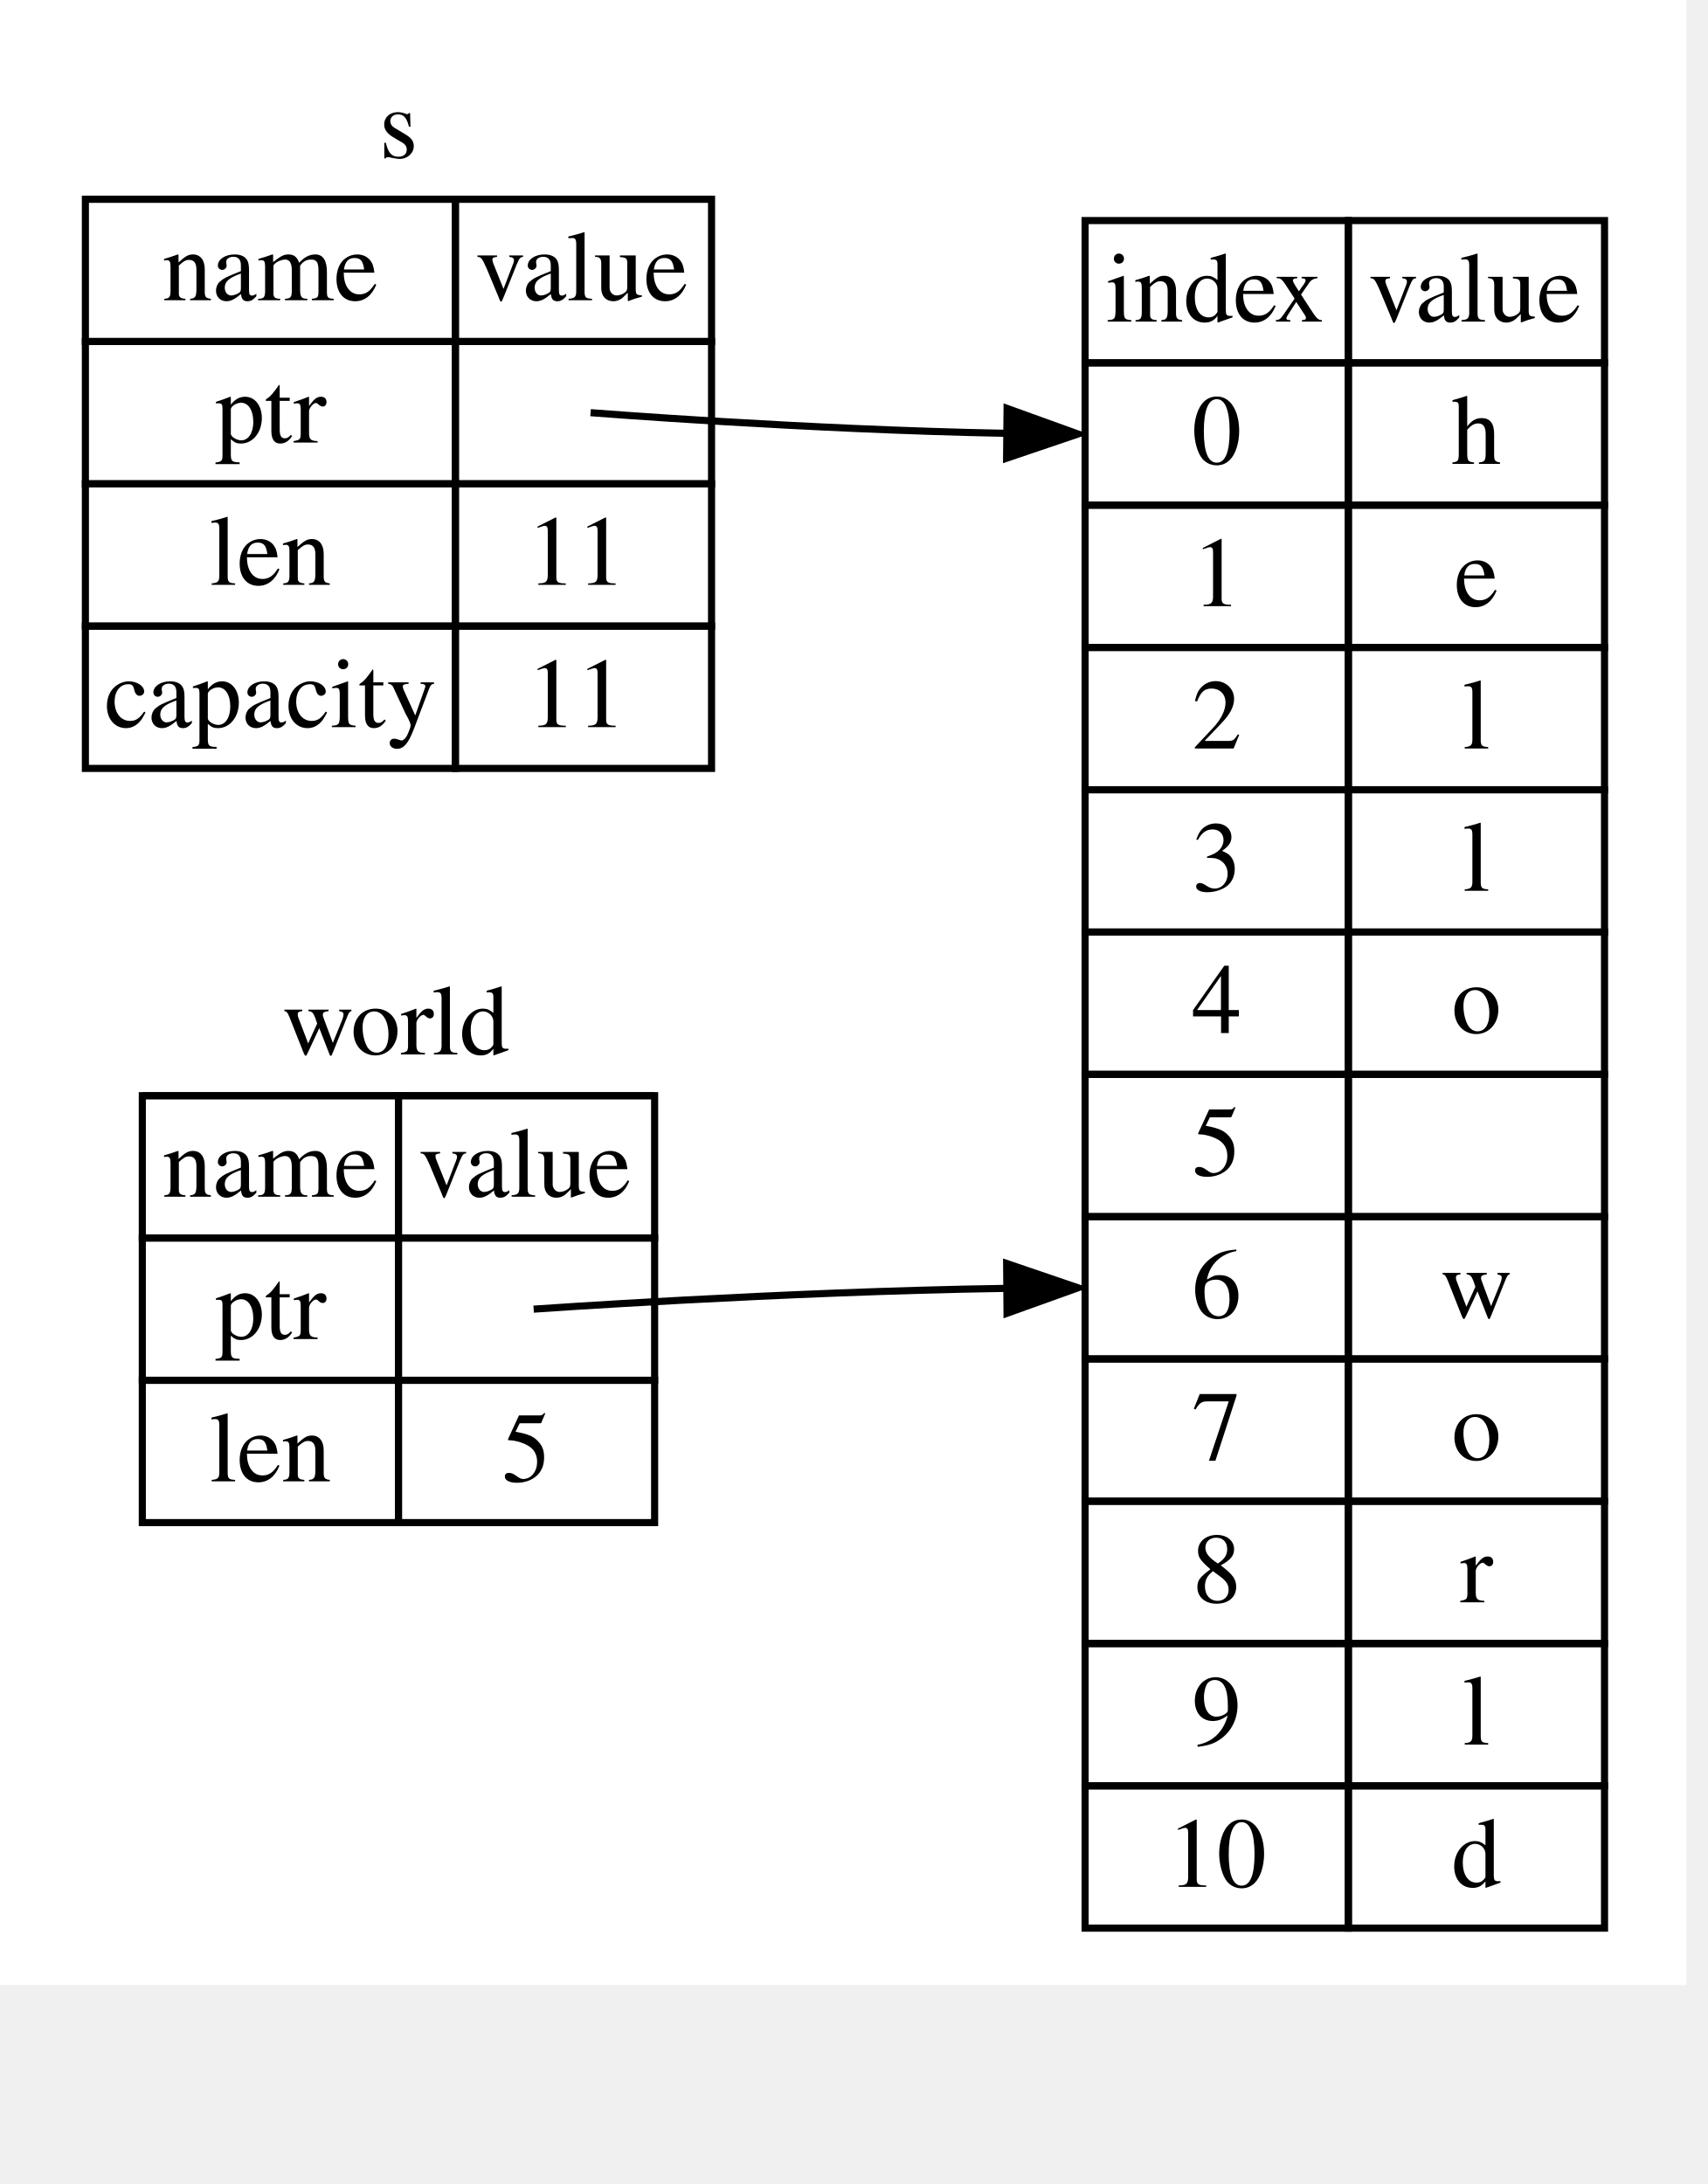
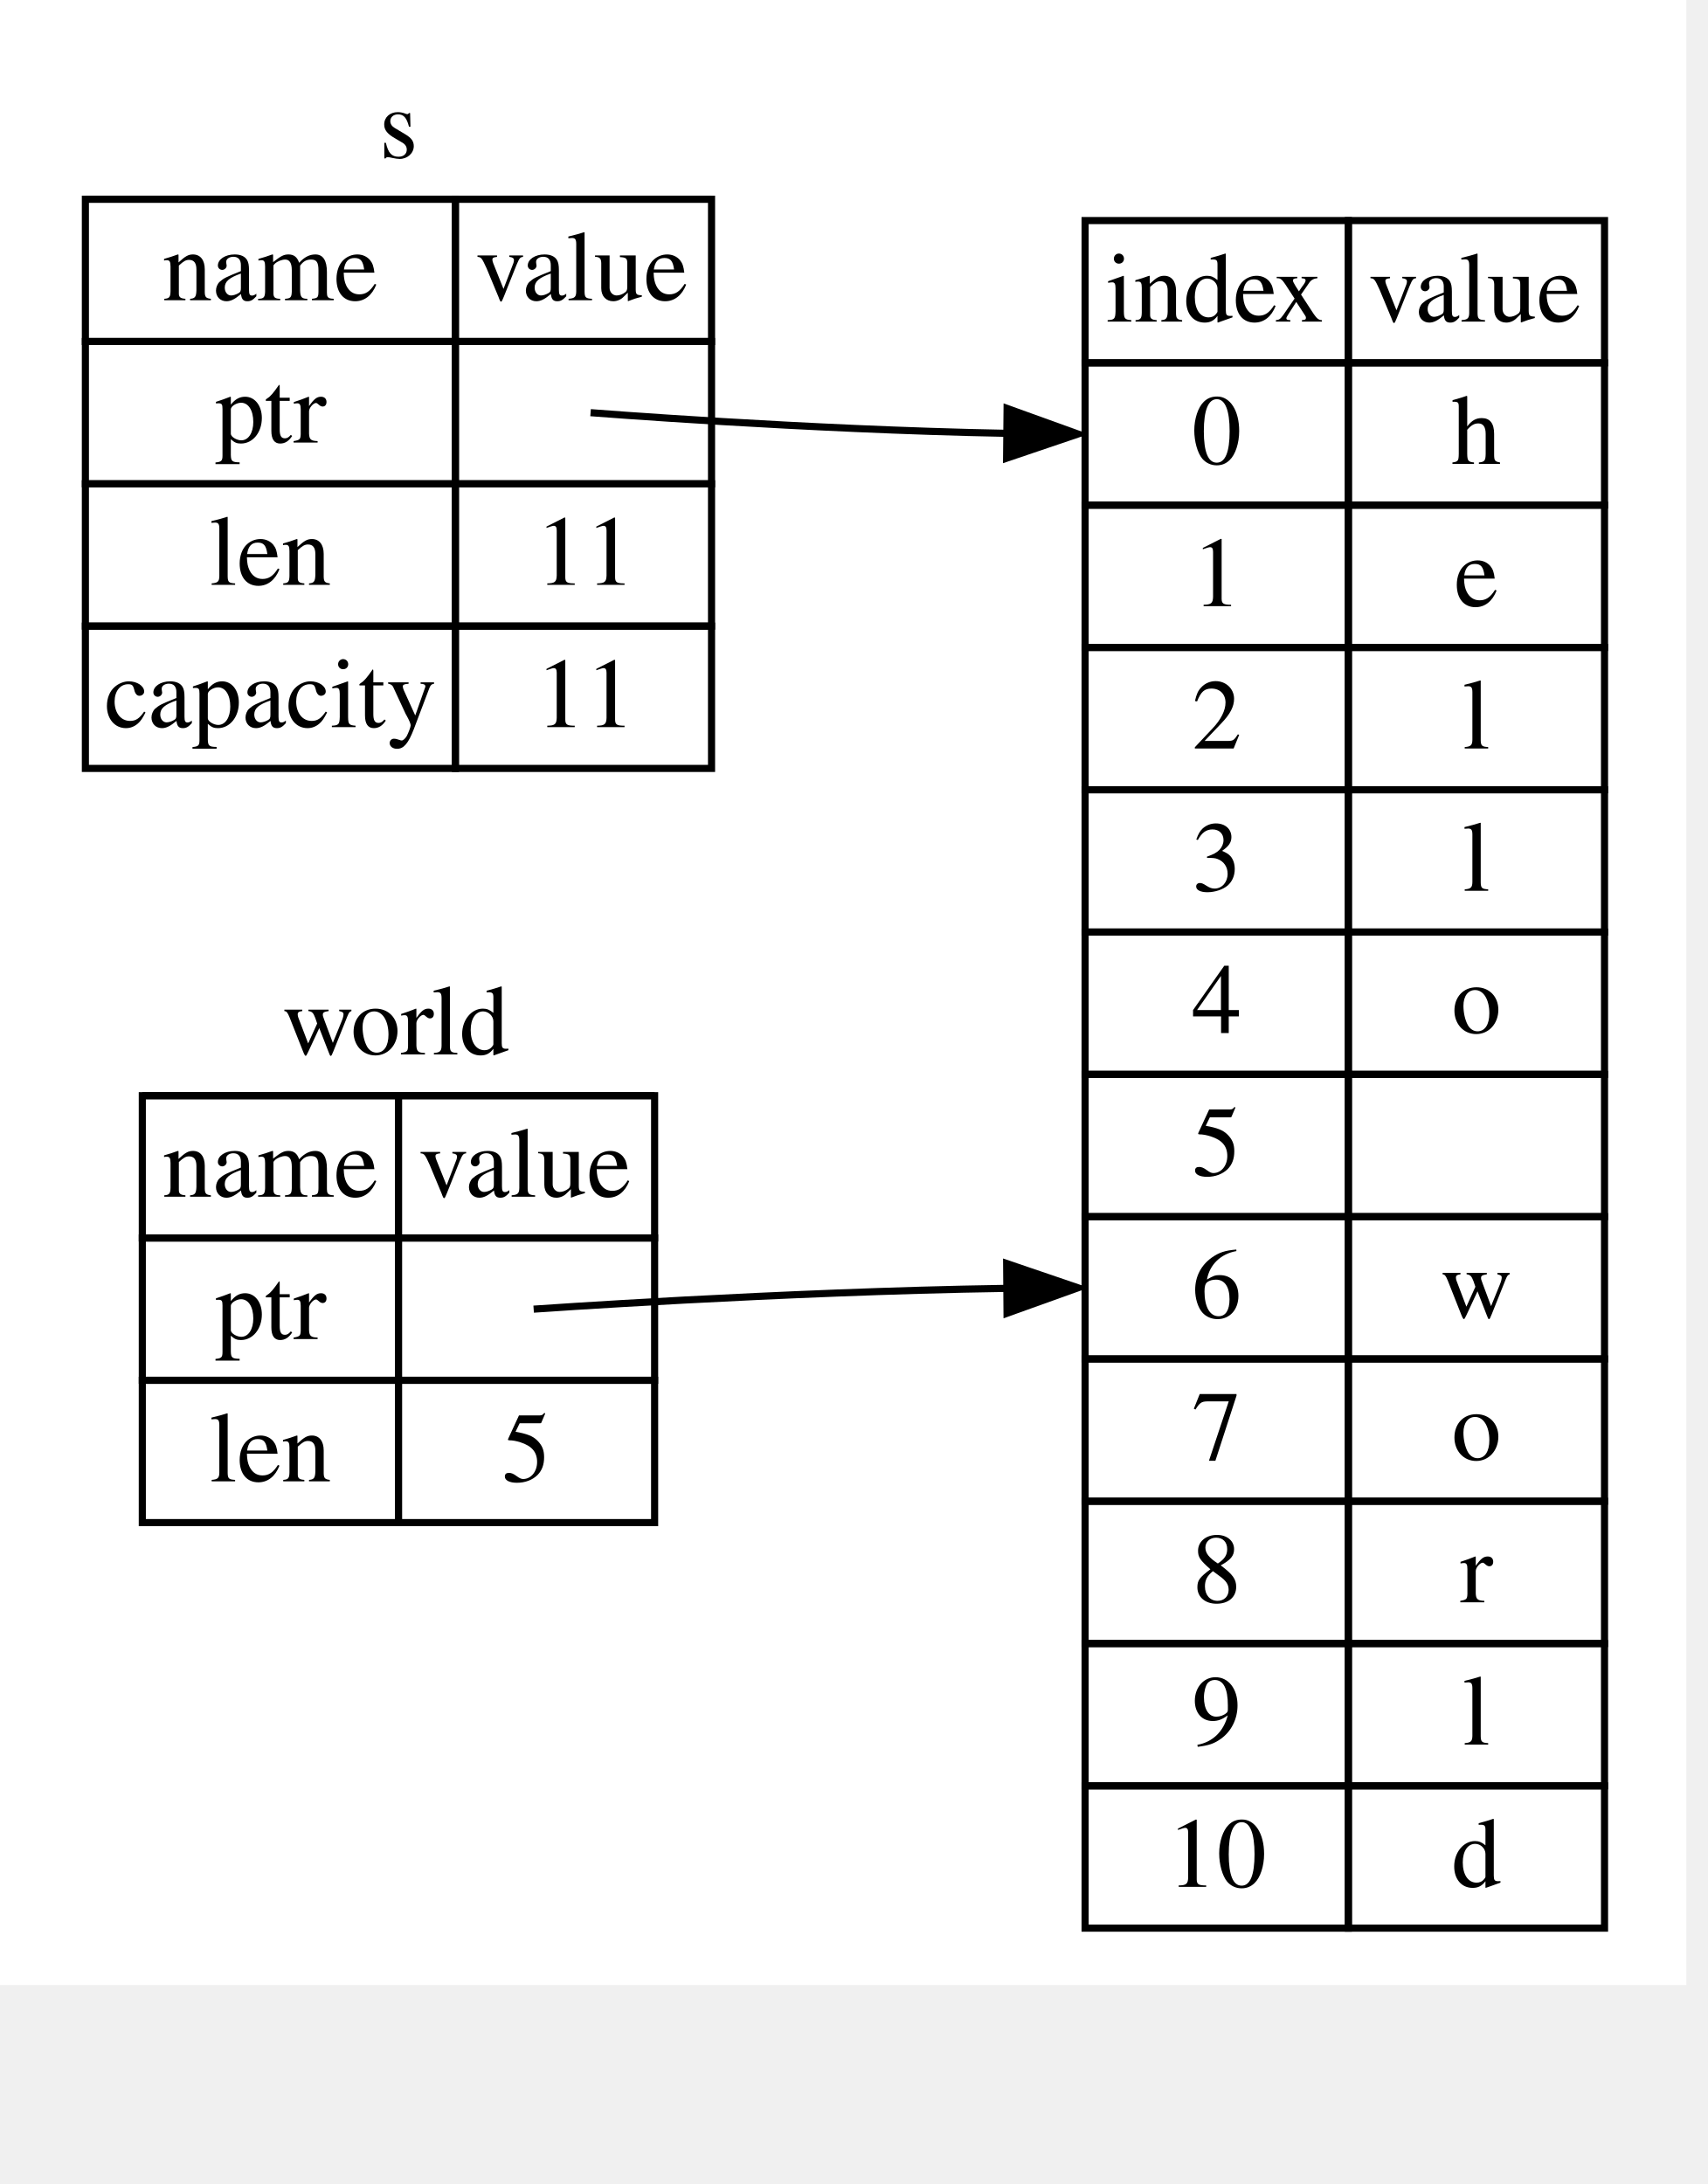
<svg xmlns="http://www.w3.org/2000/svg" viewBox="0.00 0.00 1000.00 1279.00">
  <g id="graph0" class="graph" transform="scale(4.16667 4.16667) rotate(0) translate(4 275)">
    <polygon fill="white" stroke="none" points="-4,4 -4,-275 233,-275 233,4 -4,4" />
    <g id="node1" class="node">
      <polyline fill="none" stroke="black" points="16,-121 88,-121 " />
      <text text-anchor="start" x="35.669" y="-126.8" font-family="Times,serif" font-size="14.00">world</text>
      <polygon fill="none" stroke="black" points="16,-101 16,-121 52,-121 52,-101 16,-101" />
      <text text-anchor="start" x="18.841" y="-106.8" font-family="Times,serif" font-size="14.00">name</text>
      <polygon fill="none" stroke="black" points="52,-101 52,-121 88,-121 88,-101 52,-101" />
      <text text-anchor="start" x="54.841" y="-106.8" font-family="Times,serif" font-size="14.00">value</text>
      <polygon fill="none" stroke="black" points="16,-81 16,-101 52,-101 52,-81 16,-81" />
      <text text-anchor="start" x="26.224" y="-86.8" font-family="Times,serif" font-size="14.00">ptr</text>
      <polygon fill="none" stroke="black" points="52,-81 52,-101 88,-101 88,-81 52,-81" />
      <polygon fill="none" stroke="black" points="16,-61 16,-81 52,-81 52,-61 16,-61" />
      <text text-anchor="start" x="25.448" y="-66.8" font-family="Times,serif" font-size="14.00">len</text>
      <polygon fill="none" stroke="black" points="52,-61 52,-81 88,-81 88,-61 52,-61" />
      <text text-anchor="start" x="66.5" y="-66.8" font-family="Times,serif" font-size="14.00">5</text>
    </g>
    <g id="node3" class="node">
      <polygon fill="none" stroke="black" points="148.5,-224 148.5,-244 185.5,-244 185.5,-224 148.5,-224" />
      <text text-anchor="start" x="151.448" y="-229.8" font-family="Times,serif" font-size="14.00">index</text>
      <polygon fill="none" stroke="black" points="185.5,-224 185.5,-244 221.5,-244 221.5,-224 185.5,-224" />
      <text text-anchor="start" x="188.341" y="-229.8" font-family="Times,serif" font-size="14.00">value</text>
      <polygon fill="none" stroke="black" points="148.5,-204 148.5,-224 185.5,-224 185.5,-204 148.5,-204" />
      <text text-anchor="start" x="163.5" y="-209.8" font-family="Times,serif" font-size="14.00">0</text>
      <polygon fill="none" stroke="black" points="185.5,-204 185.5,-224 221.5,-224 221.5,-204 185.5,-204" />
      <text text-anchor="start" x="200" y="-209.8" font-family="Times,serif" font-size="14.00">h</text>
      <polygon fill="none" stroke="black" points="148.5,-184 148.5,-204 185.5,-204 185.5,-184 148.5,-184" />
      <text text-anchor="start" x="163.5" y="-189.8" font-family="Times,serif" font-size="14.00">1</text>
      <polygon fill="none" stroke="black" points="185.5,-184 185.5,-204 221.5,-204 221.5,-184 185.5,-184" />
      <text text-anchor="start" x="200.393" y="-189.8" font-family="Times,serif" font-size="14.00">e</text>
      <polygon fill="none" stroke="black" points="148.5,-164 148.5,-184 185.5,-184 185.5,-164 148.5,-164" />
      <text text-anchor="start" x="163.5" y="-169.8" font-family="Times,serif" font-size="14.00">2</text>
      <polygon fill="none" stroke="black" points="185.5,-164 185.5,-184 221.5,-184 221.5,-164 185.5,-164" />
      <text text-anchor="start" x="201.555" y="-169.8" font-family="Times,serif" font-size="14.00">l</text>
      <polygon fill="none" stroke="black" points="148.5,-144 148.5,-164 185.5,-164 185.5,-144 148.5,-144" />
      <text text-anchor="start" x="163.5" y="-149.8" font-family="Times,serif" font-size="14.00">3</text>
      <polygon fill="none" stroke="black" points="185.5,-144 185.5,-164 221.5,-164 221.5,-144 185.5,-144" />
      <text text-anchor="start" x="201.555" y="-149.8" font-family="Times,serif" font-size="14.00">l</text>
      <polygon fill="none" stroke="black" points="148.5,-124 148.5,-144 185.5,-144 185.5,-124 148.5,-124" />
      <text text-anchor="start" x="163.5" y="-129.8" font-family="Times,serif" font-size="14.00">4</text>
      <polygon fill="none" stroke="black" points="185.5,-124 185.5,-144 221.5,-144 221.5,-124 185.5,-124" />
      <text text-anchor="start" x="200" y="-129.8" font-family="Times,serif" font-size="14.00">o</text>
      <polygon fill="none" stroke="black" points="148.5,-104 148.5,-124 185.5,-124 185.5,-104 148.5,-104" />
      <text text-anchor="start" x="163.5" y="-109.8" font-family="Times,serif" font-size="14.00">5</text>
      <polygon fill="none" stroke="black" points="185.5,-104 185.5,-124 221.5,-124 221.5,-104 185.5,-104" />
      <text text-anchor="start" x="201.75" y="-109.8" font-family="Times,serif" font-size="14.00"> </text>
      <polygon fill="none" stroke="black" points="148.5,-84 148.5,-104 185.5,-104 185.5,-84 148.5,-84" />
      <text text-anchor="start" x="163.5" y="-89.8" font-family="Times,serif" font-size="14.00">6</text>
      <polygon fill="none" stroke="black" points="185.5,-84 185.5,-104 221.5,-104 221.5,-84 185.5,-84" />
      <text text-anchor="start" x="198.445" y="-89.8" font-family="Times,serif" font-size="14.00">w</text>
      <polygon fill="none" stroke="black" points="148.5,-64 148.5,-84 185.5,-84 185.5,-64 148.5,-64" />
      <text text-anchor="start" x="163.5" y="-69.8" font-family="Times,serif" font-size="14.00">7</text>
      <polygon fill="none" stroke="black" points="185.5,-64 185.5,-84 221.5,-84 221.5,-64 185.5,-64" />
      <text text-anchor="start" x="200" y="-69.8" font-family="Times,serif" font-size="14.00">o</text>
      <polygon fill="none" stroke="black" points="148.5,-44 148.5,-64 185.5,-64 185.5,-44 148.5,-44" />
      <text text-anchor="start" x="163.5" y="-49.8" font-family="Times,serif" font-size="14.00">8</text>
      <polygon fill="none" stroke="black" points="185.5,-44 185.5,-64 221.5,-64 221.5,-44 185.5,-44" />
      <text text-anchor="start" x="201.169" y="-49.8" font-family="Times,serif" font-size="14.00">r</text>
      <polygon fill="none" stroke="black" points="148.5,-24 148.5,-44 185.5,-44 185.5,-24 148.5,-24" />
      <text text-anchor="start" x="163.5" y="-29.8" font-family="Times,serif" font-size="14.00">9</text>
      <polygon fill="none" stroke="black" points="185.5,-24 185.5,-44 221.5,-44 221.5,-24 185.5,-24" />
      <text text-anchor="start" x="201.555" y="-29.8" font-family="Times,serif" font-size="14.00">l</text>
      <polygon fill="none" stroke="black" points="148.5,-4 148.5,-24 185.5,-24 185.5,-4 148.5,-4" />
      <text text-anchor="start" x="160" y="-9.8" font-family="Times,serif" font-size="14.00">10</text>
      <polygon fill="none" stroke="black" points="185.5,-4 185.5,-24 221.5,-24 221.5,-4 185.5,-4" />
      <text text-anchor="start" x="200" y="-9.8" font-family="Times,serif" font-size="14.00">d</text>
    </g>
    <g id="edge1" class="edge">
      <path fill="none" stroke="black" d="M71,-91C71,-91 105.583,-93.443 137.337,-93.92" />
      <polygon fill="black" stroke="black" points="137.473,-97.421 147.5,-94 137.528,-90.421 137.473,-97.421" />
    </g>
    <g id="node2" class="node">
      <polyline fill="none" stroke="black" points="8,-247 96,-247 " />
      <text text-anchor="start" x="49.276" y="-252.8" font-family="Times,serif" font-size="14.00">s</text>
      <polygon fill="none" stroke="black" points="8,-227 8,-247 60,-247 60,-227 8,-227" />
      <text text-anchor="start" x="18.841" y="-232.8" font-family="Times,serif" font-size="14.00">name</text>
      <polygon fill="none" stroke="black" points="60,-227 60,-247 96,-247 96,-227 60,-227" />
      <text text-anchor="start" x="62.841" y="-232.8" font-family="Times,serif" font-size="14.00">value</text>
      <polygon fill="none" stroke="black" points="8,-207 8,-227 60,-227 60,-207 8,-207" />
      <text text-anchor="start" x="26.224" y="-212.8" font-family="Times,serif" font-size="14.00">ptr</text>
      <polygon fill="none" stroke="black" points="60,-207 60,-227 96,-227 96,-207 60,-207" />
      <polygon fill="none" stroke="black" points="8,-187 8,-207 60,-207 60,-187 8,-187" />
      <text text-anchor="start" x="25.448" y="-192.8" font-family="Times,serif" font-size="14.00">len</text>
      <polygon fill="none" stroke="black" points="60,-187 60,-207 96,-207 96,-187 60,-187" />
-       <text text-anchor="start" x="70" y="-192.8" font-family="Times,serif" font-size="14.00">11</text>
+       <text text-anchor="start" x="71.256" y="-192.8" font-family="Times,serif" font-size="14.00">11</text>
      <polygon fill="none" stroke="black" points="8,-167 8,-187 60,-187 60,-167 8,-167" />
      <text text-anchor="start" x="10.683" y="-172.8" font-family="Times,serif" font-size="14.00">capacity</text>
      <polygon fill="none" stroke="black" points="60,-167 60,-187 96,-187 96,-167 60,-167" />
-       <text text-anchor="start" x="70" y="-172.8" font-family="Times,serif" font-size="14.00">11</text>
+       <text text-anchor="start" x="71.256" y="-172.8" font-family="Times,serif" font-size="14.00">11</text>
    </g>
    <g id="edge2" class="edge">
      <path fill="none" stroke="black" d="M79,-217C79,-217 109.163,-214.62 137.289,-214.1" />
      <polygon fill="black" stroke="black" points="137.535,-217.598 147.5,-214 137.466,-210.598 137.535,-217.598" />
    </g>
  </g>
</svg>
